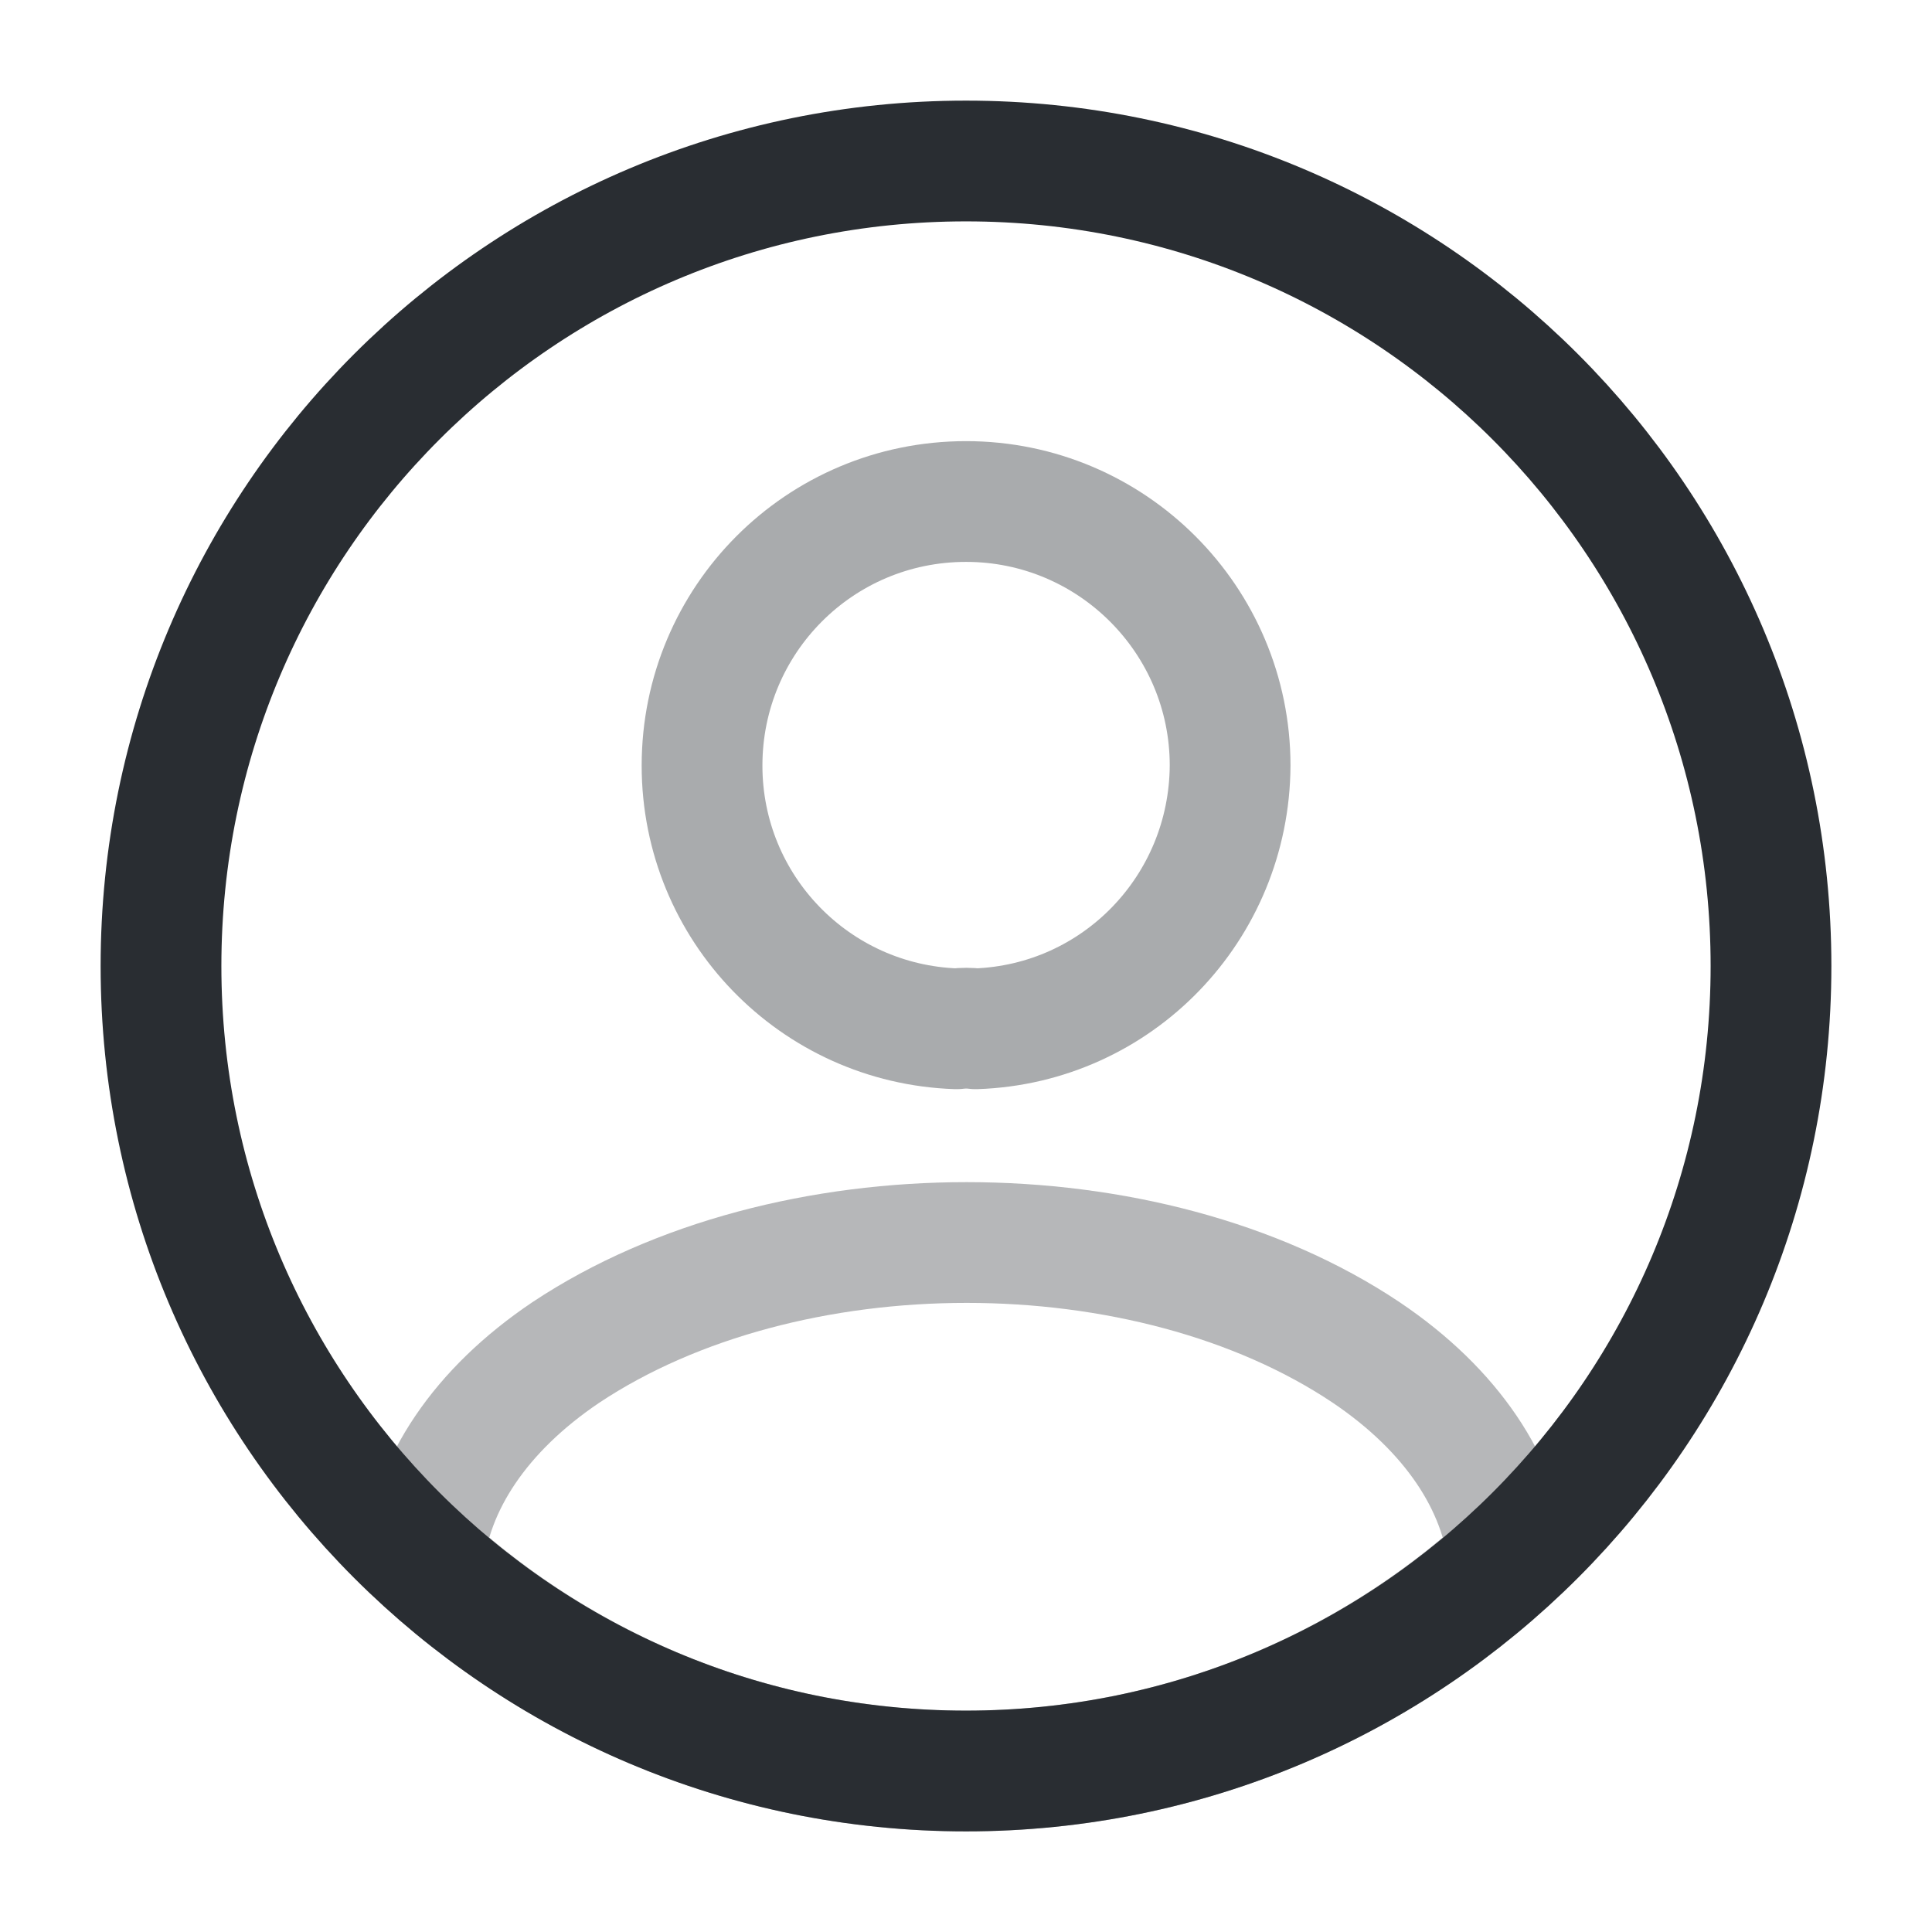
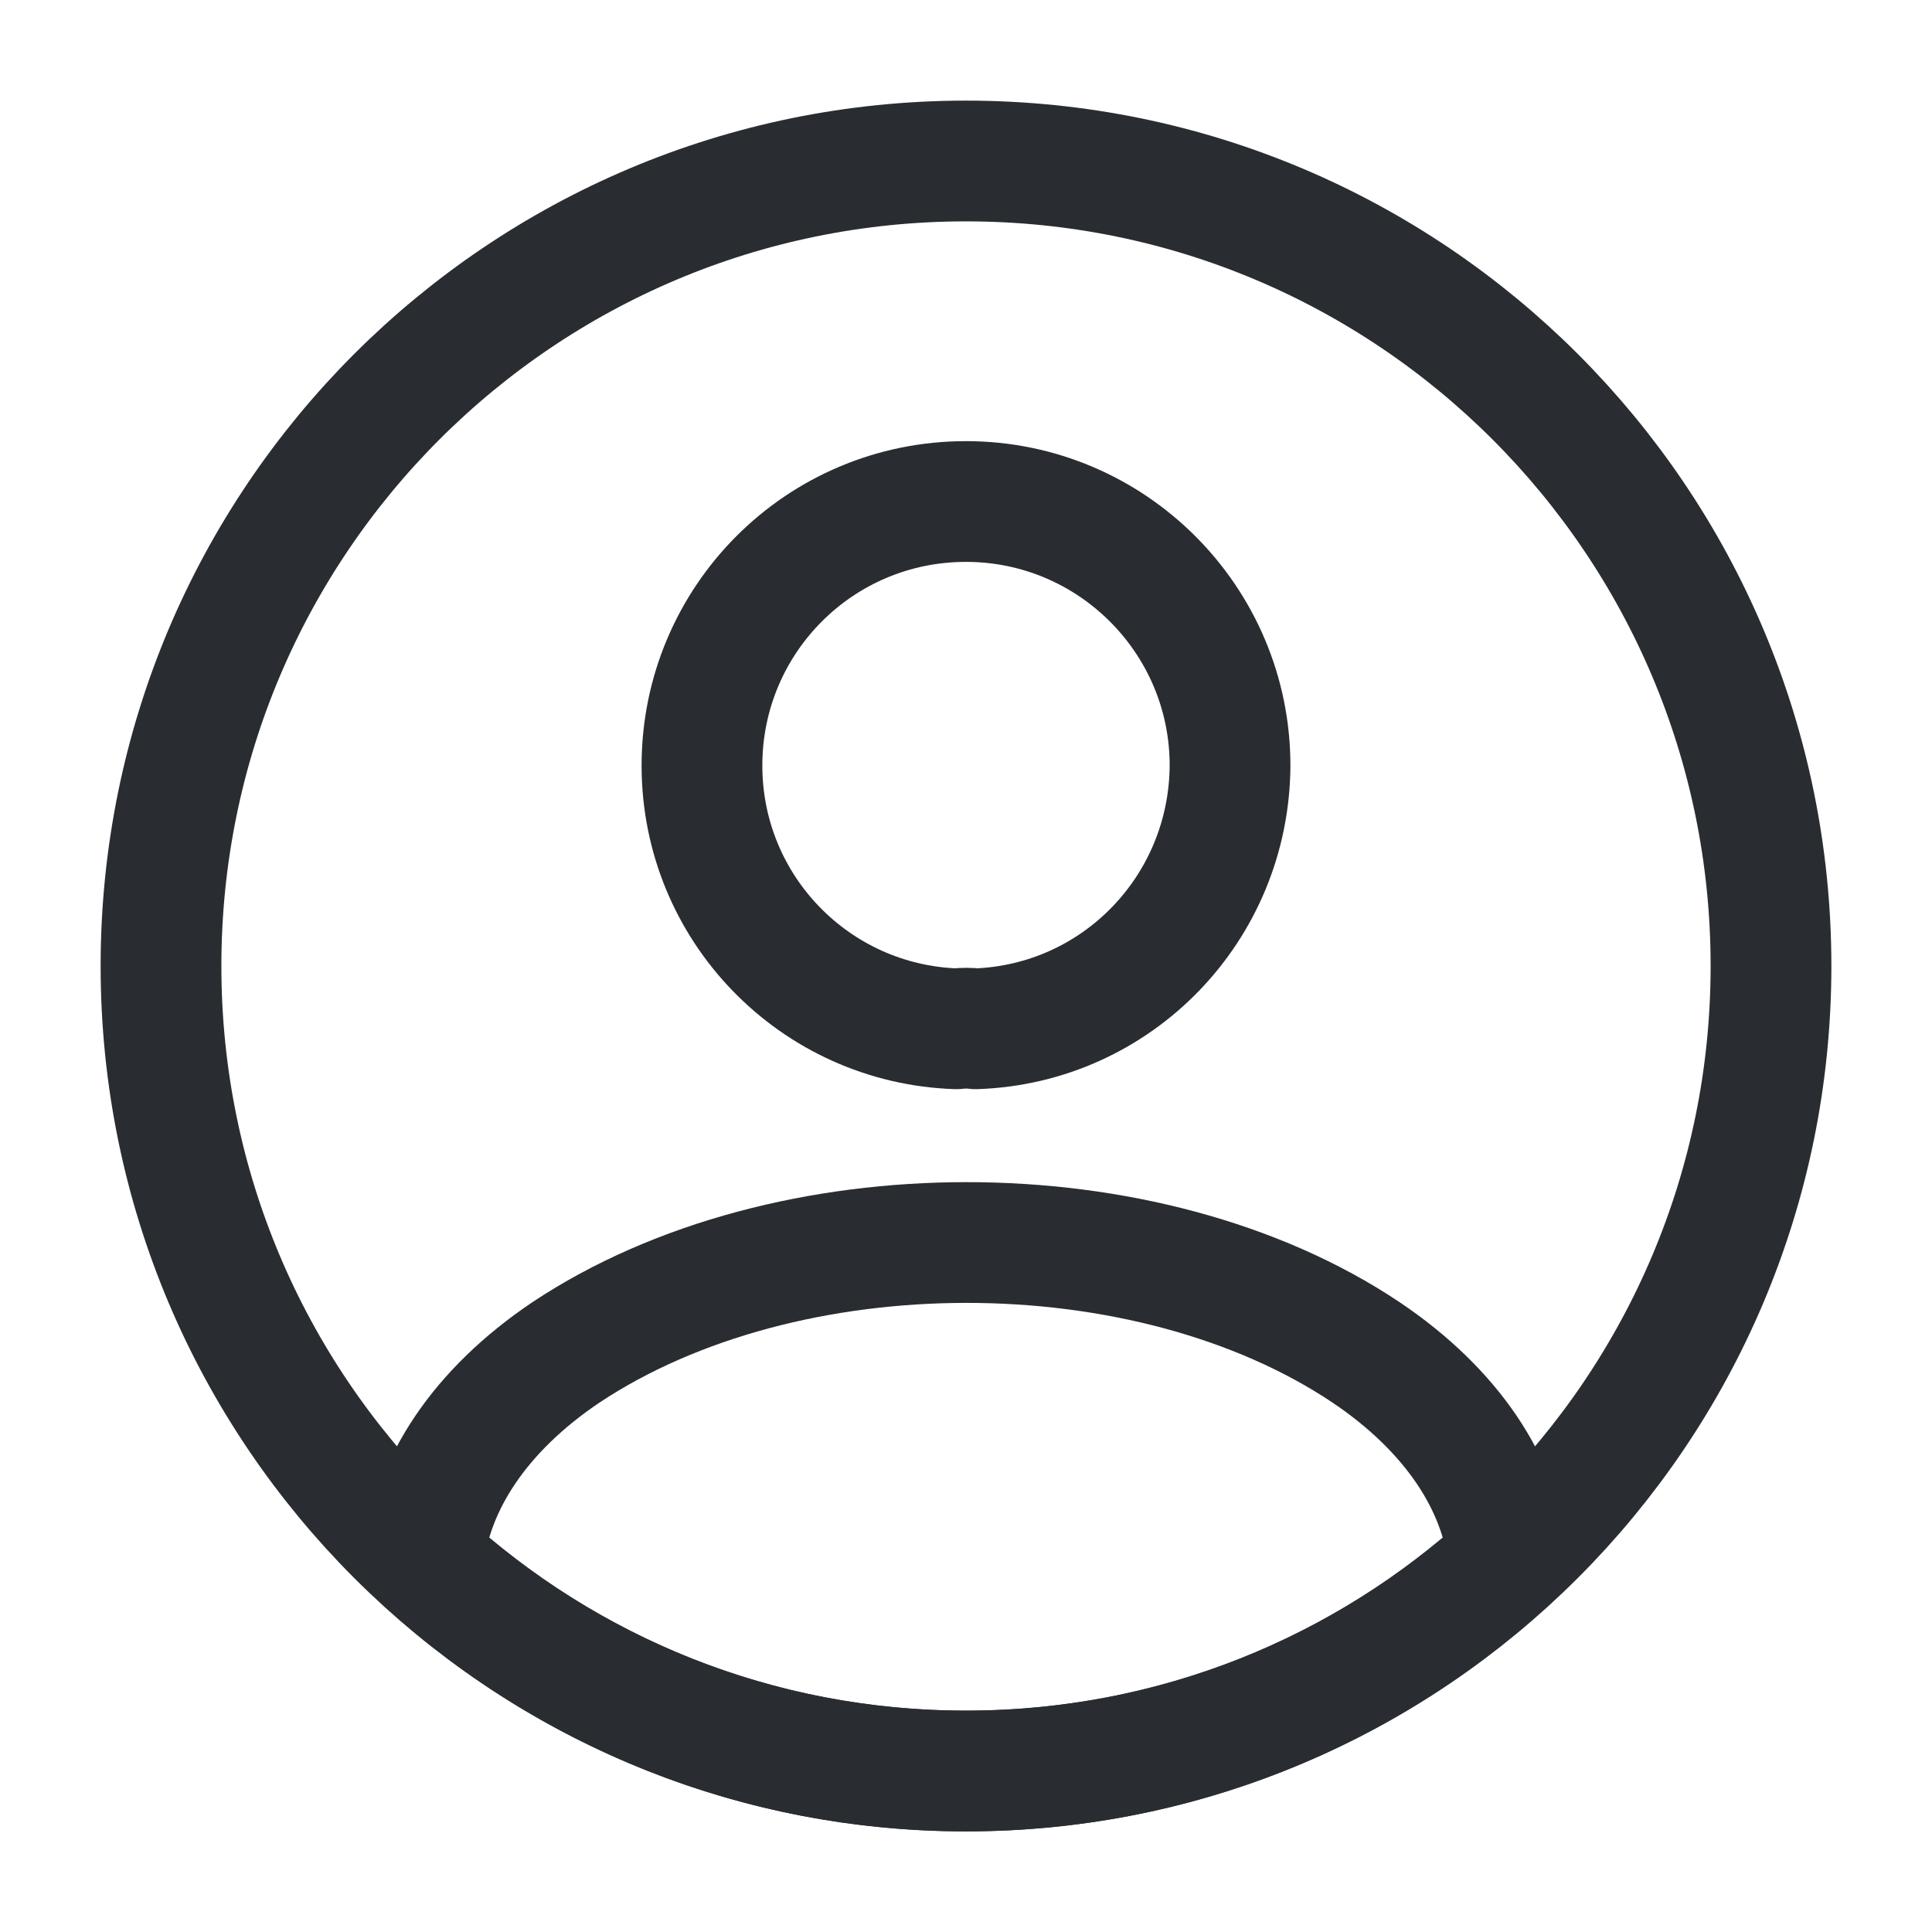
<svg xmlns="http://www.w3.org/2000/svg" width="800px" height="800px" viewBox="0 0 24 24" fill="none">
-   <path opacity="0.4" d="M12.121 12.78C12.051 12.77 11.961 12.77 11.881 12.78C10.121 12.72 8.721 11.28 8.721 9.51C8.721 7.7 10.181 6.23 12.001 6.23C13.811 6.23 15.281 7.7 15.281 9.51C15.271 11.28 13.881 12.72 12.121 12.78Z" stroke="#292D32" stroke-width="1.5" stroke-linecap="round" stroke-linejoin="round" />
-   <path opacity="0.34" d="M18.74 19.38C16.96 21.01 14.6 22 12 22C9.4 22 7.04 21.01 5.26 19.38C5.36 18.44 5.96 17.52 7.03 16.8C9.77 14.98 14.25 14.98 16.97 16.8C18.04 17.52 18.64 18.44 18.74 19.38Z" stroke="#292D32" stroke-width="1.5" stroke-linecap="round" stroke-linejoin="round" />
+   <path d="M12.12 12.78C12.05 12.77 11.96 12.77 11.88 12.78C10.12 12.72 8.72 11.28 8.72 9.51C8.72 7.7 10.18 6.23 12 6.23C13.81 6.23 15.28 7.7 15.28 9.51C15.27 11.28 13.88 12.72 12.12 12.78Z" stroke="#292D32" stroke-width="1.5" stroke-linecap="round" stroke-linejoin="round" />
+   <path d="M18.74 19.38C16.96 21.01 14.6 22 12 22C9.4 22 7.04 21.01 5.26 19.38C5.36 18.44 5.96 17.52 7.03 16.8C9.77 14.98 14.25 14.98 16.97 16.8C18.04 17.52 18.64 18.44 18.74 19.38Z" stroke="#292D32" stroke-width="1.5" stroke-linecap="round" stroke-linejoin="round" />
  <path d="M12 22C17.523 22 22 17.523 22 12C22 6.477 17.523 2 12 2C6.477 2 2 6.477 2 12C2 17.523 6.477 22 12 22Z" stroke="#292D32" stroke-width="1.5" stroke-linecap="round" stroke-linejoin="round" />
</svg>
